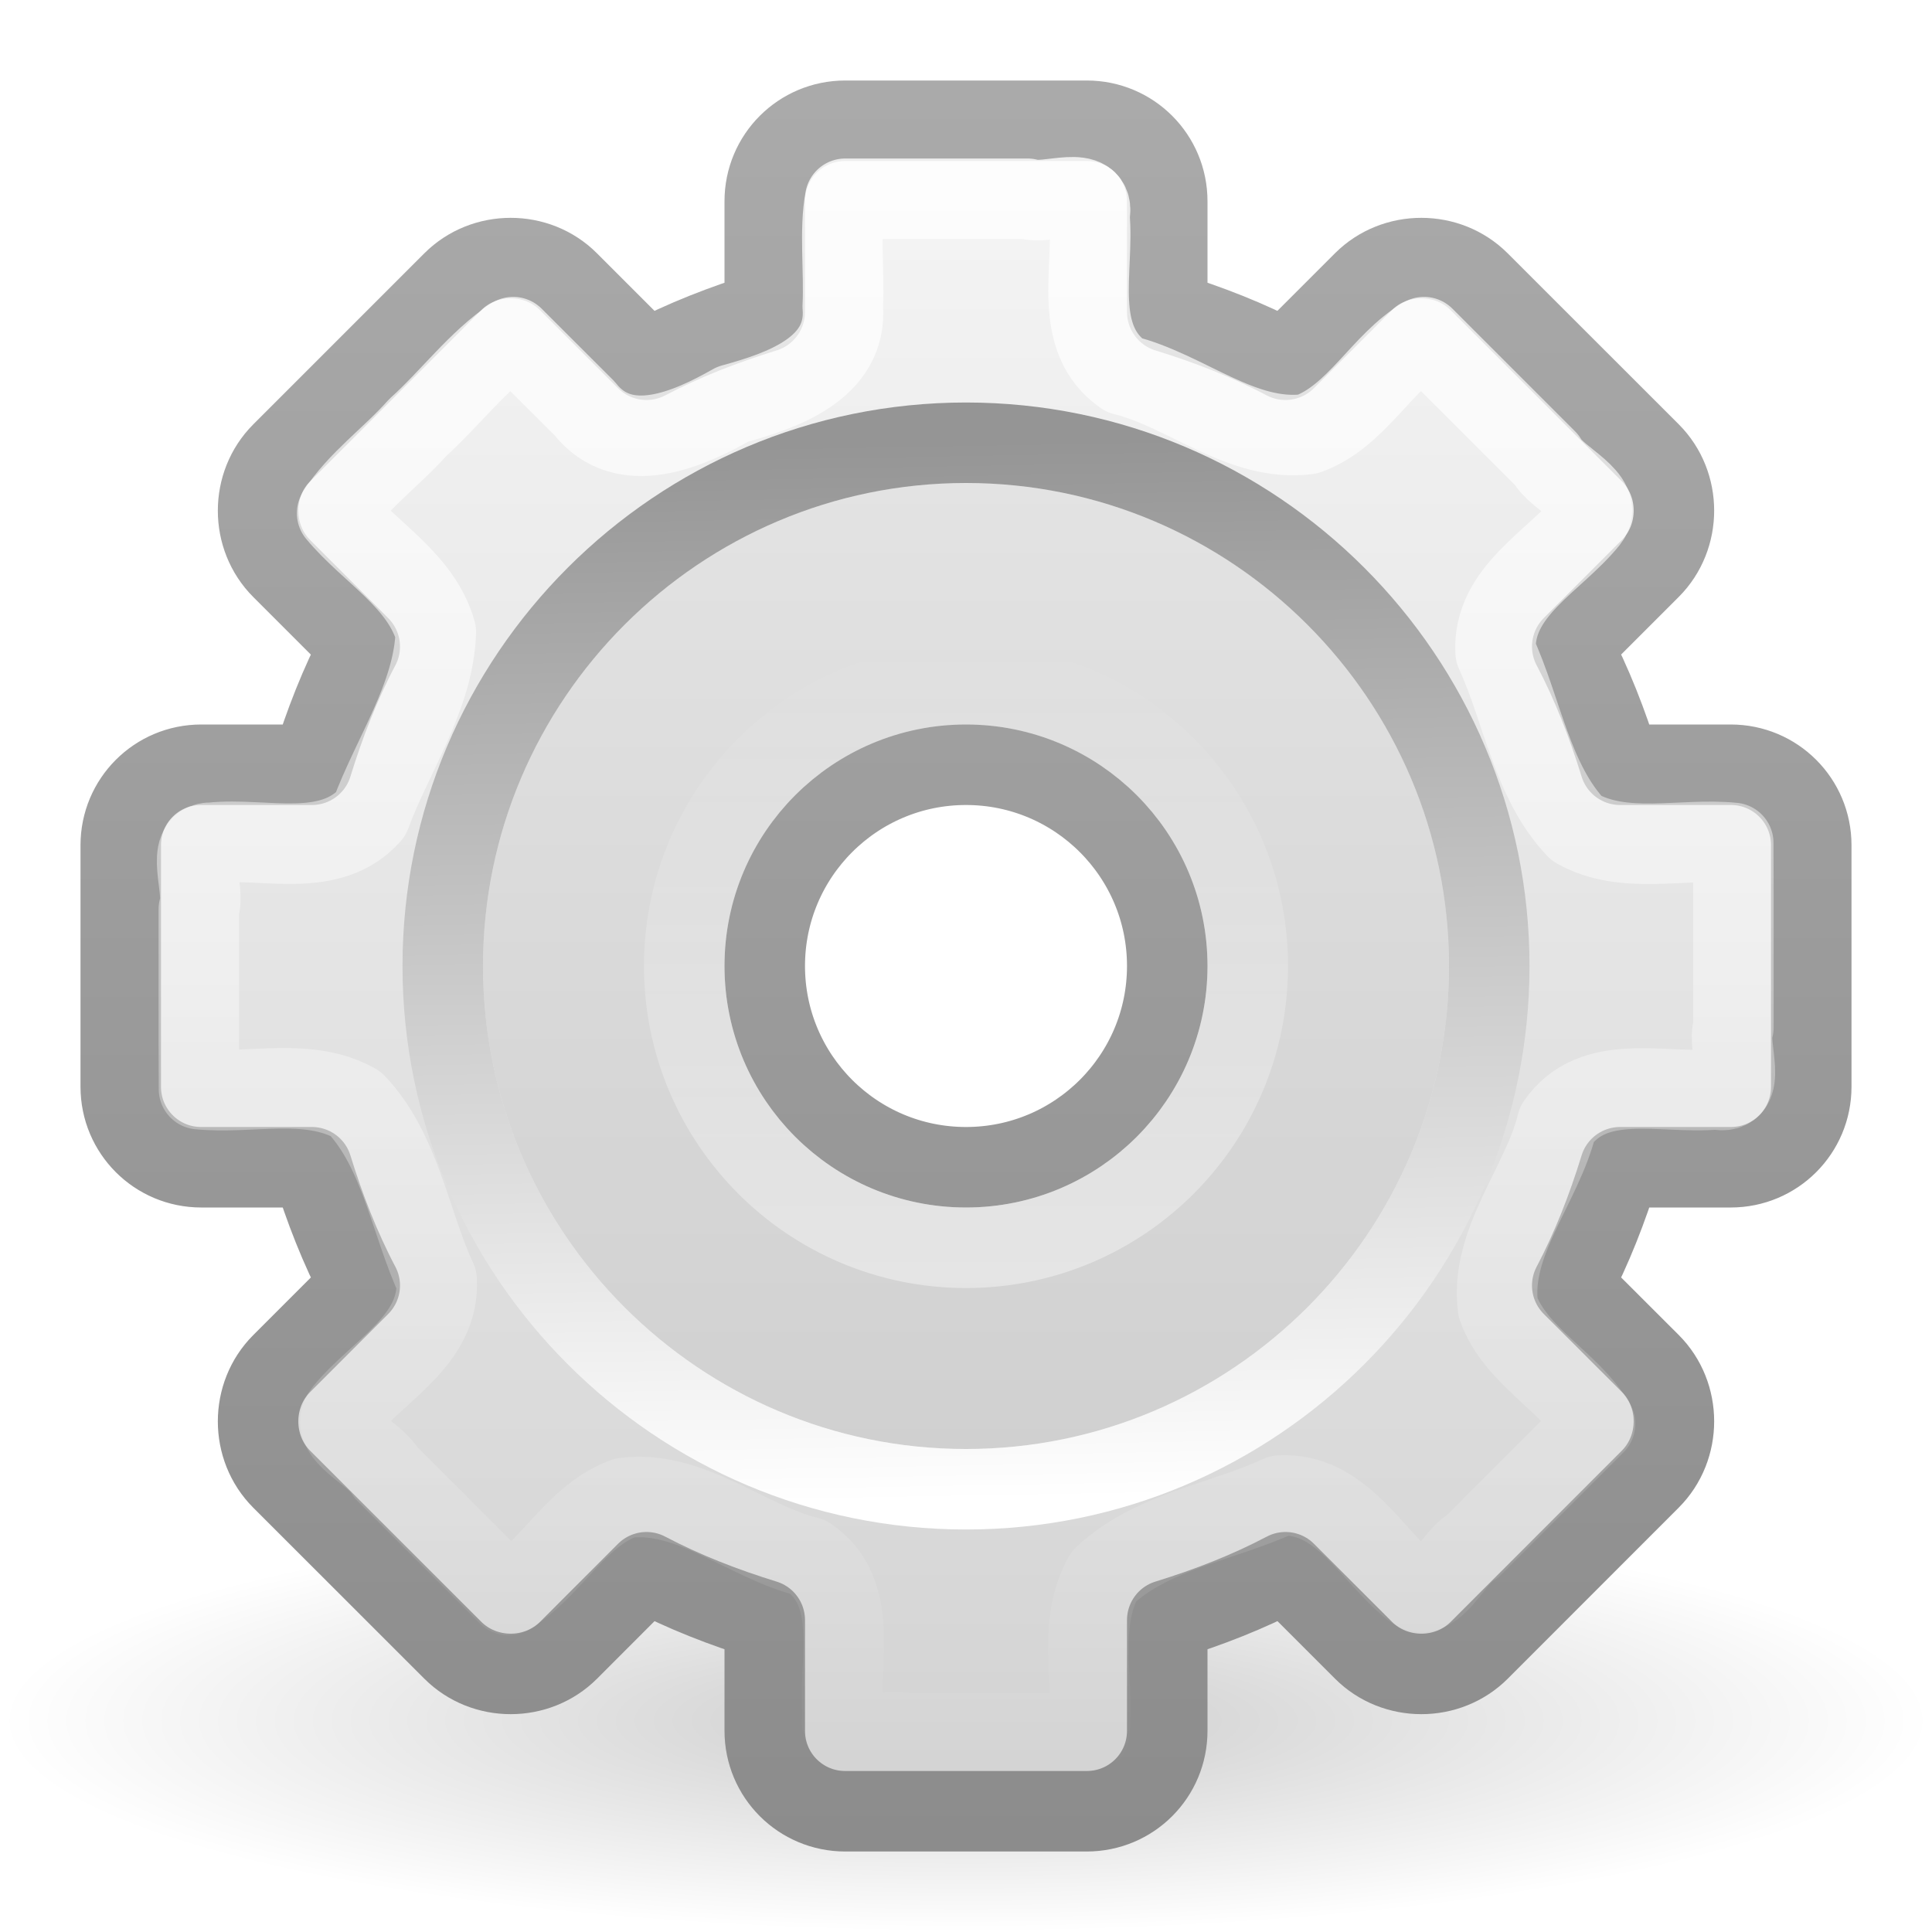
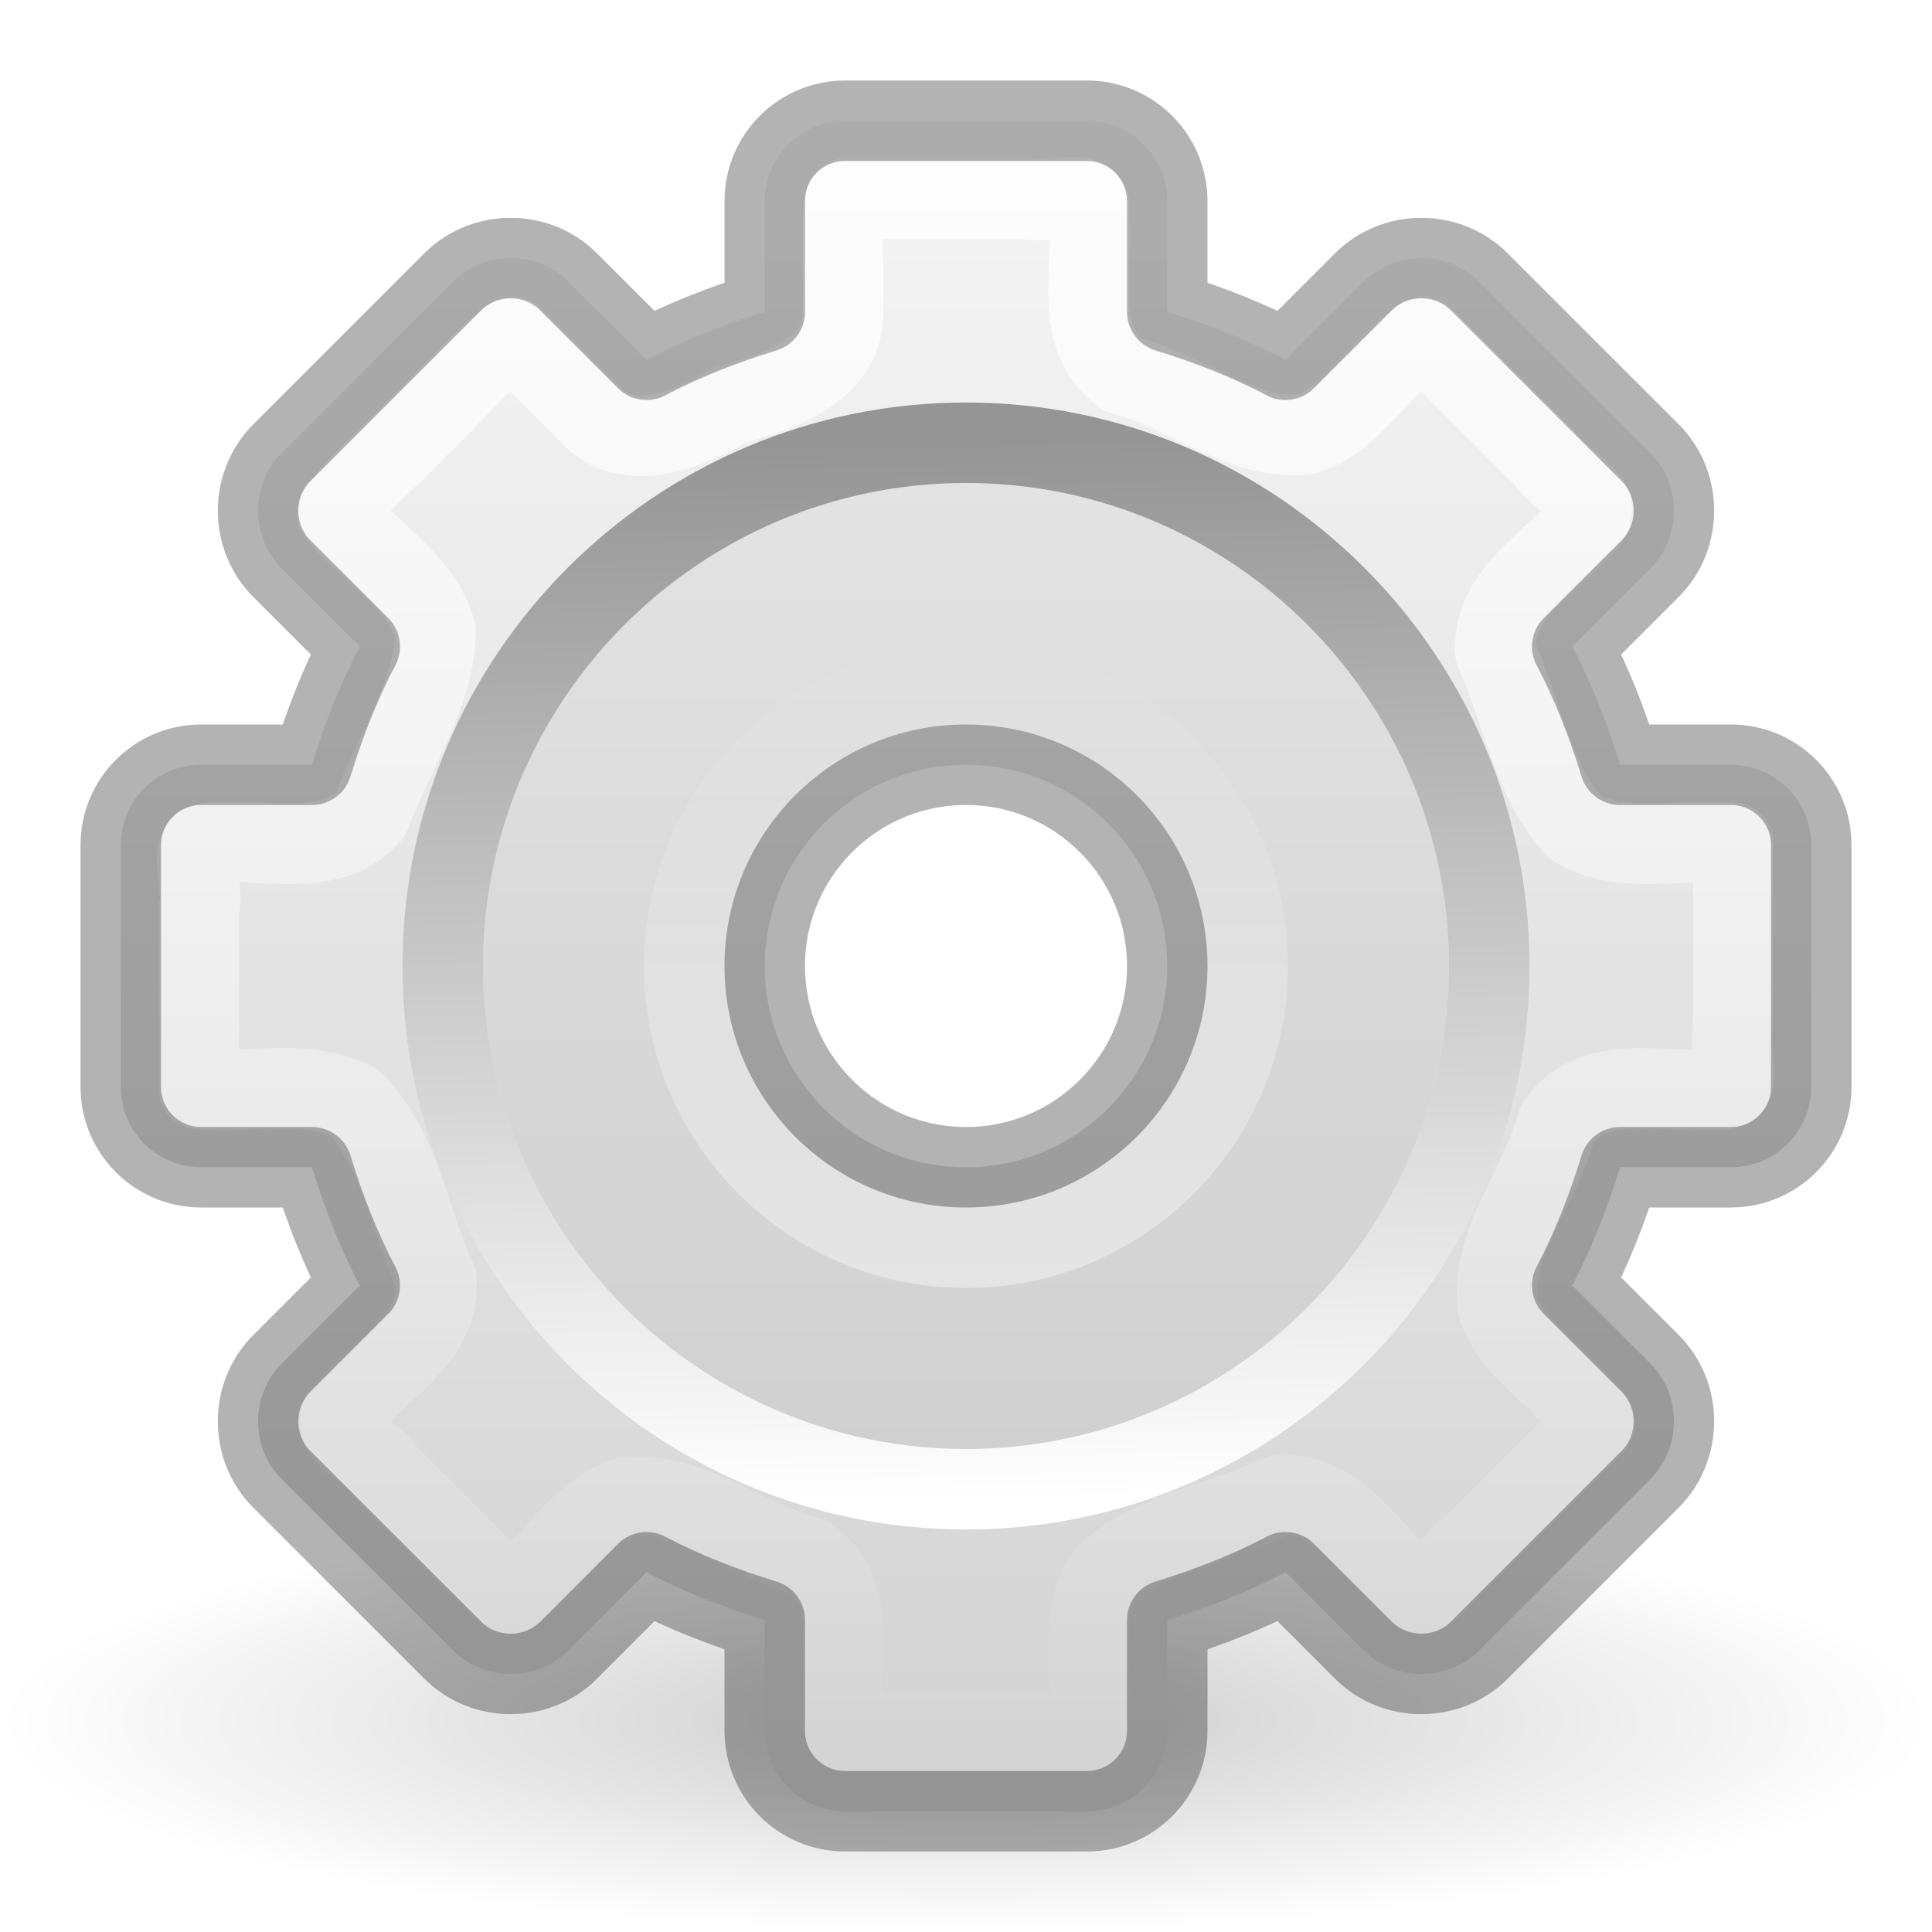
- <svg xmlns="http://www.w3.org/2000/svg" xmlns:xlink="http://www.w3.org/1999/xlink" width="24" height="24" id="svg3879" version="1.1">
+ <svg xmlns="http://www.w3.org/2000/svg" xmlns:xlink="http://www.w3.org/1999/xlink" version="1.1" width="24" height="24" id="svg3879">
  <defs id="defs3881">
-     <linearGradient xlink:href="#linearGradient3805" id="linearGradient3830" x1="12" y1="16" x2="12" y2="8" gradientUnits="userSpaceOnUse" />
+     <linearGradient x1="12" y1="16" x2="12" y2="8" id="linearGradient3830" xlink:href="#linearGradient3805" gradientUnits="userSpaceOnUse" />
    <linearGradient id="linearGradient3805">
-       <stop style="stop-color:#ffffff;stop-opacity:1;" offset="0" id="stop3807" />
-       <stop style="stop-color:#ffffff;stop-opacity:0;" offset="1" id="stop3809" />
+       <stop id="stop3807" style="stop-color:#ffffff;stop-opacity:1" offset="0" />
+       <stop id="stop3809" style="stop-color:#ffffff;stop-opacity:0" offset="1" />
    </linearGradient>
-     <linearGradient gradientTransform="translate(0,8)" xlink:href="#linearGradient3805" id="linearGradient3814" gradientUnits="userSpaceOnUse" x1="12.479" y1="2" x2="12.479" y2="22.007" />
-     <linearGradient xlink:href="#linearGradient5128" id="linearGradient3610" gradientUnits="userSpaceOnUse" gradientTransform="matrix(0.1562312,0,0,0.1562312,2.0012,10.15743)" x1="86.133" y1="105.105" x2="84.639" y2="20.895" />
+     <linearGradient x1="12.479" y1="2" x2="12.479" y2="22.007" id="linearGradient3814" xlink:href="#linearGradient3805" gradientUnits="userSpaceOnUse" gradientTransform="translate(0,8)" />
+     <linearGradient x1="86.133" y1="105.105" x2="84.639" y2="20.895" id="linearGradient3610" xlink:href="#linearGradient5128" gradientUnits="userSpaceOnUse" gradientTransform="matrix(0.1562312,0,0,0.1562312,2.0012,10.15743)" />
    <linearGradient id="linearGradient5128">
      <stop id="stop5130" style="stop-color:#ffffff;stop-opacity:1" offset="0" />
      <stop id="stop5132" style="stop-color:#959595;stop-opacity:1" offset="1" />
    </linearGradient>
-     <linearGradient xlink:href="#linearGradient3309-1" id="linearGradient3614-2" gradientUnits="userSpaceOnUse" gradientTransform="matrix(0.7777778,0,0,0.7777778,-12.11111,-5.666669)" x1="32.036" y1="19" x2="32.036" y2="47.012" />
+     <linearGradient x1="32.036" y1="19" x2="32.036" y2="47.012" id="linearGradient3614-2" xlink:href="#linearGradient3309-1" gradientUnits="userSpaceOnUse" gradientTransform="matrix(0.7777778,0,0,0.7777778,-12.11111,-5.666669)" />
    <linearGradient x1="63.999" y1="3.1" x2="63.999" y2="122.899" id="linearGradient3309-1" gradientUnits="userSpaceOnUse">
      <stop id="stop3311-5" style="stop-color:#f6f6f6;stop-opacity:1" offset="0" />
      <stop id="stop3313-0" style="stop-color:#d2d2d2;stop-opacity:1" offset="1" />
    </linearGradient>
-     <linearGradient xlink:href="#linearGradient3397-0" id="linearGradient3616-9" gradientUnits="userSpaceOnUse" gradientTransform="matrix(0.7777778,0,0,0.7777778,-12.11111,-5.666669)" x1="25.923" y1="19" x2="25.923" y2="47.045" />
+     <linearGradient x1="25.923" y1="19" x2="25.923" y2="47.045" id="linearGradient3616-9" xlink:href="#linearGradient3397-0" gradientUnits="userSpaceOnUse" gradientTransform="matrix(0.7777778,0,0,0.7777778,-12.11111,-5.666669)" />
    <linearGradient id="linearGradient3397-0">
      <stop id="stop3399-4" style="stop-color:#aaaaaa;stop-opacity:1" offset="0" />
      <stop id="stop3401-0" style="stop-color:#8c8c8c;stop-opacity:1" offset="1" />
    </linearGradient>
    <linearGradient id="linearGradient10691">
      <stop id="stop10693" style="stop-color:#000000;stop-opacity:1" offset="0" />
      <stop id="stop10695" style="stop-color:#000000;stop-opacity:0" offset="1" />
    </linearGradient>
-     <radialGradient r="7.228" fy="73.616" fx="6.703" cy="73.616" cx="6.703" gradientTransform="matrix(1.660096,0,0,0.3631501,0.8728521,2.641448)" gradientUnits="userSpaceOnUse" id="radialGradient3877" xlink:href="#linearGradient10691" />
+     <radialGradient cx="6.703" cy="73.616" r="7.228" fx="6.703" fy="73.616" id="radialGradient3877" xlink:href="#linearGradient10691" gradientUnits="userSpaceOnUse" gradientTransform="matrix(1.660096,0,0,0.3631501,0.8728521,2.641448)" />
+     <linearGradient xlink:href="#linearGradient3805" id="linearGradient3011" gradientUnits="userSpaceOnUse" x1="12" y1="16" x2="12" y2="8" gradientTransform="matrix(1.011603,0,0,1.011603,-0.1392398,-0.1392394)" />
+     <linearGradient xlink:href="#linearGradient3805" id="linearGradient3014" gradientUnits="userSpaceOnUse" x1="12.479" y1="2" x2="12.479" y2="22.007" />
+     <linearGradient xlink:href="#linearGradient5128" id="linearGradient3017" gradientUnits="userSpaceOnUse" gradientTransform="matrix(0.1562312,0,0,0.1562312,2.0012,2.157431)" x1="86.133" y1="105.105" x2="84.639" y2="20.895" />
+     <linearGradient xlink:href="#linearGradient3309-1" id="linearGradient3021" gradientUnits="userSpaceOnUse" gradientTransform="matrix(0.7777778,0,0,0.7777778,-12.11111,-13.66667)" x1="32.036" y1="19" x2="32.036" y2="47.012" />
+     <radialGradient xlink:href="#linearGradient10691" id="radialGradient3026" gradientUnits="userSpaceOnUse" gradientTransform="matrix(1.660096,0,0,0.3631501,0.8728521,-5.358552)" cx="6.703" cy="73.616" fx="6.703" fy="73.616" r="7.228" />
+     <linearGradient xlink:href="#linearGradient3309-1-9" id="linearGradient3021-0" gradientUnits="userSpaceOnUse" gradientTransform="matrix(0.7777778,0,0,0.7777778,-12.11111,-13.66667)" x1="32.036" y1="19" x2="32.036" y2="47.012" />
+     <linearGradient x1="63.999" y1="3.1" x2="63.999" y2="122.899" id="linearGradient3309-1-9" gradientUnits="userSpaceOnUse">
+       <stop id="stop3311-5-9" style="stop-color:#f6f6f6;stop-opacity:1" offset="0" />
+       <stop id="stop3313-0-9" style="stop-color:#d2d2d2;stop-opacity:1" offset="1" />
+     </linearGradient>
+     <linearGradient xlink:href="#linearGradient3397-0-3" id="linearGradient3023" gradientUnits="userSpaceOnUse" gradientTransform="matrix(0.7777778,0,0,0.7777778,-12.11111,-13.66667)" x1="25.923" y1="19" x2="25.923" y2="47.045" />
+     <linearGradient id="linearGradient3397-0-3">
+       <stop id="stop3399-4-5" style="stop-color:#aaaaaa;stop-opacity:1" offset="0" />
+       <stop id="stop3401-0-8" style="stop-color:#8c8c8c;stop-opacity:1" offset="1" />
+     </linearGradient>
  </defs>
-   <g id="layer1" transform="translate(0,-8)">
-     <path style="opacity:0.2;fill:url(#radialGradient3877);fill-opacity:1;fill-rule:nonzero;stroke:none;stroke-width:0.8;marker:none;visibility:visible;display:inline;overflow:visible" id="path10689" d="M 24,29.375 C 24,30.825 18.627,32 12,32 5.373,32 1.348125e-4,30.825 1.348125e-4,29.375 1.348125e-4,27.925 5.373,26.75 12,26.75 c 6.627,0 12,1.175 12,2.625 z" />
-     <path style="color:#000000;fill:url(#linearGradient3614-2);fill-opacity:1;fill-rule:nonzero;stroke:url(#linearGradient3616-9);stroke-width:1;stroke-linecap:butt;stroke-linejoin:round;stroke-miterlimit:4;stroke-opacity:1;stroke-dasharray:none;stroke-dashoffset:0;marker:none;visibility:visible;display:block;overflow:visible;enable-background:accumulate" d="m 10.5,9.5 c -0.554,0 -1,0.446 -1,1 l 0,1.375 C 8.993,12.031 8.493,12.225 8.031,12.469 L 7.062,11.5 C 6.671,11.108 6.017,11.108 5.625,11.5 L 3.5,13.625 c -0.392,0.392 -0.392,1.046 0,1.438 l 0.969,0.969 C 4.225,16.493 4.031,16.993 3.875,17.5 l -1.375,0 c -0.554,0 -1,0.446 -1,1 l 0,3 c 0,0.554 0.446,1 1,1 l 1.375,0 c 0.156,0.507 0.35,1.007 0.594,1.469 L 3.5,24.938 c -0.392,0.392 -0.392,1.046 0,1.438 L 5.625,28.5 c 0.392,0.392 1.046,0.392 1.438,0 L 8.031,27.531 C 8.493,27.775 8.993,27.969 9.5,28.125 l 0,1.375 c 0,0.554 0.446,1 1,1 l 3,0 c 0.554,0 1,-0.446 1,-1 l 0,-1.375 c 0.507,-0.156 1.007,-0.35 1.469,-0.594 L 16.938,28.5 c 0.392,0.392 1.046,0.392 1.438,0 L 20.5,26.375 c 0.392,-0.392 0.392,-1.046 0,-1.438 L 19.531,23.969 C 19.775,23.507 19.969,23.007 20.125,22.5 l 1.375,0 c 0.554,0 1,-0.446 1,-1 l 0,-3 c 0,-0.554 -0.446,-1 -1,-1 l -1.375,0 C 19.969,16.993 19.775,16.493 19.531,16.031 L 20.5,15.062 c 0.392,-0.392 0.392,-1.046 0,-1.438 L 18.375,11.5 c -0.392,-0.392 -1.046,-0.392 -1.438,0 l -0.969,0.969 C 15.507,12.225 15.007,12.031 14.5,11.875 l 0,-1.375 c 0,-0.554 -0.446,-1 -1,-1 l -3,0 z m 1.5,8 c 1.381,0 2.5,1.119 2.5,2.5 0,1.381 -1.119,2.5 -2.5,2.5 -1.381,0 -2.5,-1.119 -2.5,-2.5 0,-1.381 1.119,-2.5 2.5,-2.5 z" id="rect3623" />
-     <path style="opacity:0.05;fill:#000000;fill-opacity:1;stroke:none" d="m 12,14 c -3.31,0 -6,2.69 -6,6 0,3.31 2.69,6 6,6 3.31,0 6,-2.69 6,-6 0,-3.31 -2.69,-6 -6,-6 z m 0,3 c 1.657,0 3,1.343 3,3 0,1.657 -1.343,3 -3,3 -1.657,0 -3,-1.343 -3,-3 0,-1.657 1.343,-3 3,-3 z" id="path3315" />
-     <path style="fill:none;stroke:url(#linearGradient3610);stroke-width:1;stroke-miterlimit:4;stroke-dasharray:none" id="path28" d="m 12,13.5 c -3.584,0 -6.5,2.916 -6.5,6.5 C 5.5,23.584 8.416,26.5 12,26.5 c 3.584,0 6.5,-2.916 6.5,-6.5 0,-3.584 -2.916,-6.5 -6.5,-6.5 z" />
-     <path style="opacity:0.8;color:#000000;fill:none;stroke:url(#linearGradient3814);stroke-width:1;stroke-linecap:butt;stroke-linejoin:round;stroke-miterlimit:4;stroke-opacity:1;stroke-dasharray:none;stroke-dashoffset:0;marker:none;visibility:visible;display:block;overflow:visible;enable-background:accumulate" d="m 10.5,10.469 c -0.074,0.389 -0.009,0.901 -0.031,1.336 0.065,0.778 -0.77,1.053 -1.368,1.217 -0.547,0.311 -1.349,0.672 -1.837,0.054 C 6.967,12.78 6.671,12.484 6.375,12.188 5.943,12.474 5.59,12.951 5.189,13.311 4.87,13.672 4.433,13.984 4.188,14.375 c 0.407,0.49 1.049,0.838 1.226,1.477 -0.025,0.798 -0.54,1.529 -0.812,2.267 -0.502,0.564 -1.315,0.281 -1.974,0.35 -0.345,-0.013 -0.07,0.586 -0.158,0.826 0.001,0.745 -0.002,1.49 0.002,2.235 0.646,0.064 1.357,-0.151 1.945,0.18 0.556,0.579 0.676,1.474 1.007,2.189 0.042,0.753 -0.732,1.126 -1.149,1.641 -0.217,0.272 0.385,0.504 0.516,0.75 0.508,0.508 1.015,1.015 1.523,1.523 0.522,-0.305 0.84,-0.989 1.445,-1.205 0.815,-0.107 1.514,0.546 2.284,0.734 0.651,0.452 0.364,1.31 0.427,1.975 -0.089,0.418 0.528,0.13 0.769,0.215 0.764,-0.001 1.528,0.002 2.292,-0.002 0.064,-0.646 -0.151,-1.357 0.18,-1.945 0.579,-0.556 1.474,-0.676 2.189,-1.007 0.753,-0.042 1.126,0.732 1.641,1.149 0.272,0.217 0.504,-0.385 0.75,-0.516 0.508,-0.508 1.015,-1.015 1.523,-1.523 -0.305,-0.522 -0.989,-0.84 -1.205,-1.445 -0.107,-0.815 0.546,-1.514 0.734,-2.284 0.452,-0.651 1.31,-0.364 1.975,-0.427 0.418,0.089 0.13,-0.528 0.215,-0.769 -0.001,-0.764 0.002,-1.528 -0.002,-2.292 -0.646,-0.064 -1.357,0.151 -1.945,-0.18 -0.556,-0.579 -0.676,-1.474 -1.007,-2.189 -0.042,-0.753 0.732,-1.126 1.149,-1.641 0.217,-0.272 -0.385,-0.504 -0.516,-0.75 -0.508,-0.508 -1.015,-1.015 -1.523,-1.523 -0.522,0.305 -0.84,0.989 -1.445,1.205 -0.815,0.107 -1.514,-0.546 -2.284,-0.734 -0.651,-0.452 -0.364,-1.31 -0.427,-1.975 0.089,-0.418 -0.528,-0.13 -0.769,-0.215 -0.754,0 -1.508,0 -2.262,0 z" id="path3799" />
-     <path style="opacity:0.4;color:#000000;fill:none;stroke:url(#linearGradient3830);stroke-width:0.989;stroke-opacity:1;marker:none;visibility:visible;display:block;overflow:visible;enable-background:accumulate" id="path3822" d="m 15.46,12 c 0,1.911 -1.549,3.46 -3.46,3.46 -1.911,0 -3.46,-1.549 -3.46,-3.46 0,-1.911 1.549,-3.46 3.46,-3.46 1.911,0 3.46,1.549 3.46,3.46 z" transform="matrix(1.011603,0,0,1.011603,-0.1392398,7.860761)" />
-   </g>
+   <path style="opacity:0.2;fill:url(#radialGradient3026);fill-opacity:1;fill-rule:nonzero;stroke:none;stroke-width:0.8;marker:none;visibility:visible;display:inline;overflow:visible" id="path10689" d="M 24,21.375 C 24,22.825 18.627,24 12,24 5.373,24 1.348125e-4,22.825 1.348125e-4,21.375 1.348125e-4,19.925 5.373,18.75 12,18.75 c 6.627,0 12,1.175 12,2.625 z" />
+   <path style="color:#000000;fill:url(#linearGradient3021);fill-opacity:1;fill-rule:nonzero;stroke:none;stroke-width:1;stroke-linecap:butt;stroke-linejoin:round;stroke-miterlimit:4;stroke-opacity:1;stroke-dasharray:none;stroke-dashoffset:0;marker:none;visibility:visible;display:block;overflow:visible;enable-background:accumulate" id="rect3623" d="m 10.5,1.5 c -0.554,0 -1,0.446 -1,1 l 0,1.375 C 8.993,4.031 8.493,4.225 8.031,4.469 L 7.062,3.5 C 6.671,3.108 6.017,3.108 5.625,3.5 L 3.5,5.625 C 3.108,6.017 3.108,6.671 3.5,7.062 L 4.469,8.031 C 4.225,8.493 4.031,8.993 3.875,9.5 L 2.5,9.5 c -0.554,0 -1,0.446 -1,1 l 0,3 c 0,0.554 0.446,1 1,1 l 1.375,0 c 0.156,0.507 0.35,1.007 0.594,1.469 L 3.5,16.938 c -0.392,0.392 -0.392,1.046 0,1.438 L 5.625,20.5 c 0.392,0.392 1.046,0.392 1.438,0 L 8.031,19.531 C 8.493,19.775 8.993,19.969 9.5,20.125 l 0,1.375 c 0,0.554 0.446,1 1,1 l 3,0 c 0.554,0 1,-0.446 1,-1 l 0,-1.375 c 0.507,-0.156 1.007,-0.35 1.469,-0.594 L 16.938,20.5 c 0.392,0.392 1.046,0.392 1.438,0 L 20.5,18.375 c 0.392,-0.392 0.392,-1.046 0,-1.438 L 19.531,15.969 C 19.775,15.507 19.969,15.007 20.125,14.5 l 1.375,0 c 0.554,0 1,-0.446 1,-1 l 0,-3 c 0,-0.554 -0.446,-1 -1,-1 l -1.375,0 C 19.969,8.993 19.775,8.493 19.531,8.031 L 20.5,7.062 c 0.392,-0.392 0.392,-1.046 0,-1.438 L 18.375,3.5 C 17.983,3.108 17.329,3.108 16.938,3.5 L 15.969,4.469 C 15.507,4.225 15.007,4.031 14.5,3.875 l 0,-1.375 c 0,-0.554 -0.446,-1 -1,-1 l -3,0 z m 1.5,8 c 1.381,0 2.5,1.119 2.5,2.5 0,1.381 -1.119,2.5 -2.5,2.5 -1.381,0 -2.5,-1.119 -2.5,-2.5 0,-1.381 1.119,-2.5 2.5,-2.5 z" />
+   <path style="opacity:0.05;fill:#000000;fill-opacity:1;stroke:none" id="path3315" d="m 12,6 c -3.31,0 -6,2.69 -6,6 0,3.31 2.69,6 6,6 3.31,0 6,-2.69 6,-6 0,-3.31 -2.69,-6 -6,-6 z m 0,3 c 1.657,0 3,1.343 3,3 0,1.657 -1.343,3 -3,3 -1.657,0 -3,-1.343 -3,-3 0,-1.657 1.343,-3 3,-3 z" />
+   <path style="fill:none;stroke:url(#linearGradient3017);stroke-width:1;stroke-miterlimit:4;stroke-dasharray:none" id="path28" d="m 12,5.5 c -3.584,0 -6.5,2.916 -6.5,6.5 C 5.5,15.584 8.416,18.5 12,18.5 c 3.584,0 6.5,-2.916 6.5,-6.5 0,-3.584 -2.916,-6.5 -6.5,-6.5 z" />
+   <path style="opacity:0.8;color:#000000;fill:none;stroke:url(#linearGradient3014);stroke-width:1;stroke-linecap:butt;stroke-linejoin:round;stroke-miterlimit:4;stroke-opacity:1;stroke-dasharray:none;stroke-dashoffset:0;marker:none;visibility:visible;display:block;overflow:visible;enable-background:accumulate" id="path3799" d="M 10.5,2.469 C 10.426,2.857 10.491,3.37 10.469,3.805 10.533,4.583 9.698,4.858 9.1,5.022 8.553,5.333 7.751,5.694 7.263,5.076 6.967,4.78 6.671,4.484 6.375,4.188 5.943,4.474 5.59,4.951 5.189,5.311 4.87,5.672 4.433,5.984 4.188,6.375 4.595,6.865 5.236,7.213 5.413,7.852 5.389,8.65 4.873,9.381 4.601,10.119 4.099,10.683 3.286,10.4 2.627,10.469 2.282,10.456 2.556,11.055 2.469,11.294 c 0.001,0.745 -0.002,1.49 0.002,2.235 0.646,0.064 1.357,-0.151 1.945,0.18 0.556,0.579 0.676,1.474 1.007,2.189 0.042,0.753 -0.732,1.126 -1.149,1.641 -0.217,0.272 0.385,0.504 0.516,0.75 0.508,0.508 1.015,1.015 1.523,1.523 0.522,-0.305 0.84,-0.989 1.445,-1.205 0.815,-0.107 1.514,0.546 2.284,0.734 0.651,0.452 0.364,1.31 0.427,1.975 -0.089,0.418 0.528,0.13 0.769,0.215 0.764,-0.001 1.528,0.002 2.292,-0.002 0.064,-0.646 -0.151,-1.357 0.18,-1.945 0.579,-0.556 1.474,-0.676 2.189,-1.007 0.753,-0.042 1.126,0.732 1.641,1.149 0.272,0.217 0.504,-0.385 0.75,-0.516 0.508,-0.508 1.015,-1.015 1.523,-1.523 -0.305,-0.522 -0.989,-0.84 -1.205,-1.445 -0.107,-0.815 0.546,-1.514 0.734,-2.284 0.452,-0.651 1.31,-0.364 1.975,-0.427 0.418,0.089 0.13,-0.528 0.215,-0.769 -0.001,-0.764 0.002,-1.528 -0.002,-2.292 -0.646,-0.064 -1.357,0.151 -1.945,-0.18 C 19.028,9.712 18.908,8.817 18.577,8.102 18.535,7.349 19.31,6.976 19.727,6.461 19.944,6.189 19.341,5.957 19.211,5.711 18.703,5.203 18.195,4.695 17.688,4.188 17.165,4.492 16.848,5.176 16.242,5.392 15.427,5.499 14.728,4.846 13.958,4.658 13.308,4.206 13.595,3.348 13.531,2.683 13.62,2.265 13.003,2.553 12.762,2.469 c -0.754,0 -1.508,0 -2.262,0 z" />
+   <path style="opacity:0.4;color:#000000;fill:none;stroke:url(#linearGradient3011);stroke-width:1;stroke-opacity:1;marker:none;visibility:visible;display:block;overflow:visible;enable-background:accumulate" id="path3822" d="m 15.5,12 a 3.5,3.5 0 1 1 -7,0 3.5,3.5 0 1 1 7,0 z" />
+   <path style="color:#000000;fill:none;fill-opacity:1;fill-rule:nonzero;stroke:#000000;stroke-width:1;stroke-linecap:butt;stroke-linejoin:round;stroke-miterlimit:4;stroke-opacity:1;stroke-dasharray:none;stroke-dashoffset:0;marker:none;visibility:visible;display:block;overflow:visible;enable-background:accumulate;opacity:0.3" id="rect3623-2" d="m 10.5,1.5 c -0.554,0 -1,0.446 -1,1 l 0,1.375 C 8.993,4.031 8.493,4.225 8.031,4.469 L 7.062,3.5 C 6.671,3.108 6.017,3.108 5.625,3.5 L 3.5,5.625 C 3.108,6.017 3.108,6.671 3.5,7.062 L 4.469,8.031 C 4.225,8.493 4.031,8.993 3.875,9.5 L 2.5,9.5 c -0.554,0 -1,0.446 -1,1 l 0,3 c 0,0.554 0.446,1 1,1 l 1.375,0 c 0.156,0.507 0.35,1.007 0.594,1.469 L 3.5,16.938 c -0.392,0.392 -0.392,1.046 0,1.438 L 5.625,20.5 c 0.392,0.392 1.046,0.392 1.438,0 L 8.031,19.531 C 8.493,19.775 8.993,19.969 9.5,20.125 l 0,1.375 c 0,0.554 0.446,1 1,1 l 3,0 c 0.554,0 1,-0.446 1,-1 l 0,-1.375 c 0.507,-0.156 1.007,-0.35 1.469,-0.594 L 16.938,20.5 c 0.392,0.392 1.046,0.392 1.438,0 L 20.5,18.375 c 0.392,-0.392 0.392,-1.046 0,-1.438 L 19.531,15.969 C 19.775,15.507 19.969,15.007 20.125,14.5 l 1.375,0 c 0.554,0 1,-0.446 1,-1 l 0,-3 c 0,-0.554 -0.446,-1 -1,-1 l -1.375,0 C 19.969,8.993 19.775,8.493 19.531,8.031 L 20.5,7.062 c 0.392,-0.392 0.392,-1.046 0,-1.438 L 18.375,3.5 C 17.983,3.108 17.329,3.108 16.938,3.5 L 15.969,4.469 C 15.507,4.225 15.007,4.031 14.5,3.875 l 0,-1.375 c 0,-0.554 -0.446,-1 -1,-1 l -3,0 z m 1.5,8 c 1.381,0 2.5,1.119 2.5,2.5 0,1.381 -1.119,2.5 -2.5,2.5 -1.381,0 -2.5,-1.119 -2.5,-2.5 0,-1.381 1.119,-2.5 2.5,-2.5 z" />
</svg>
